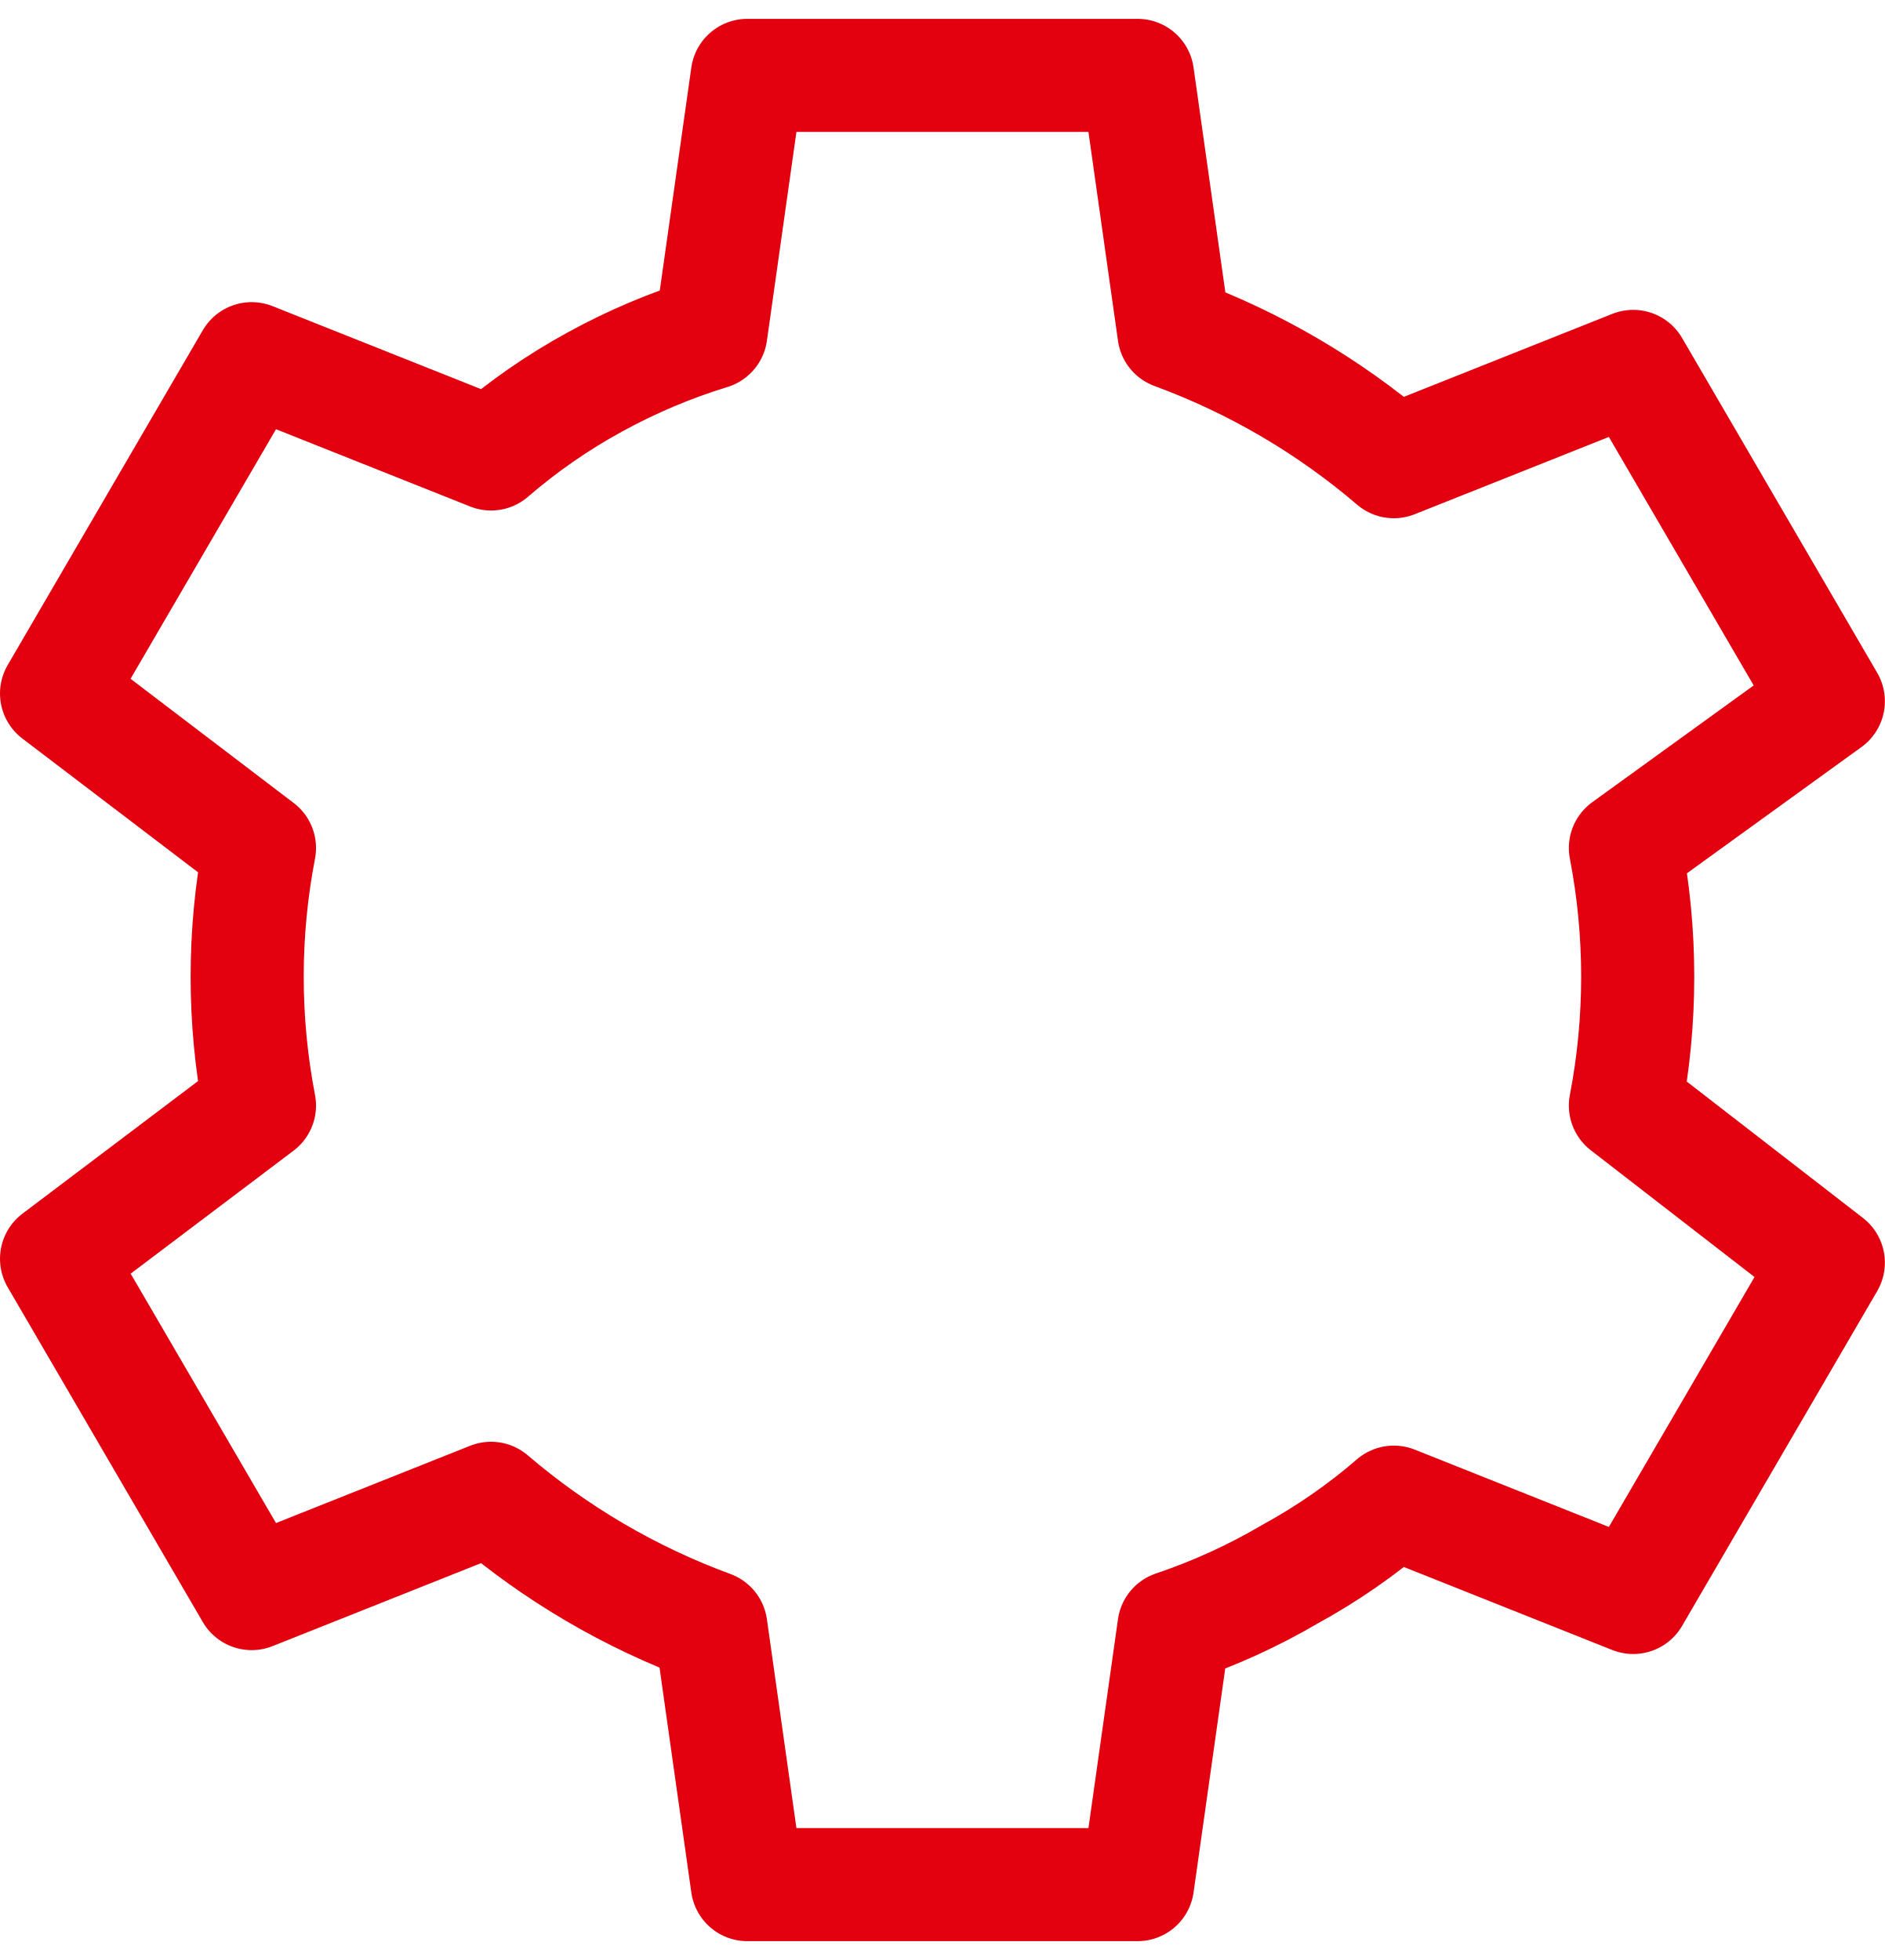
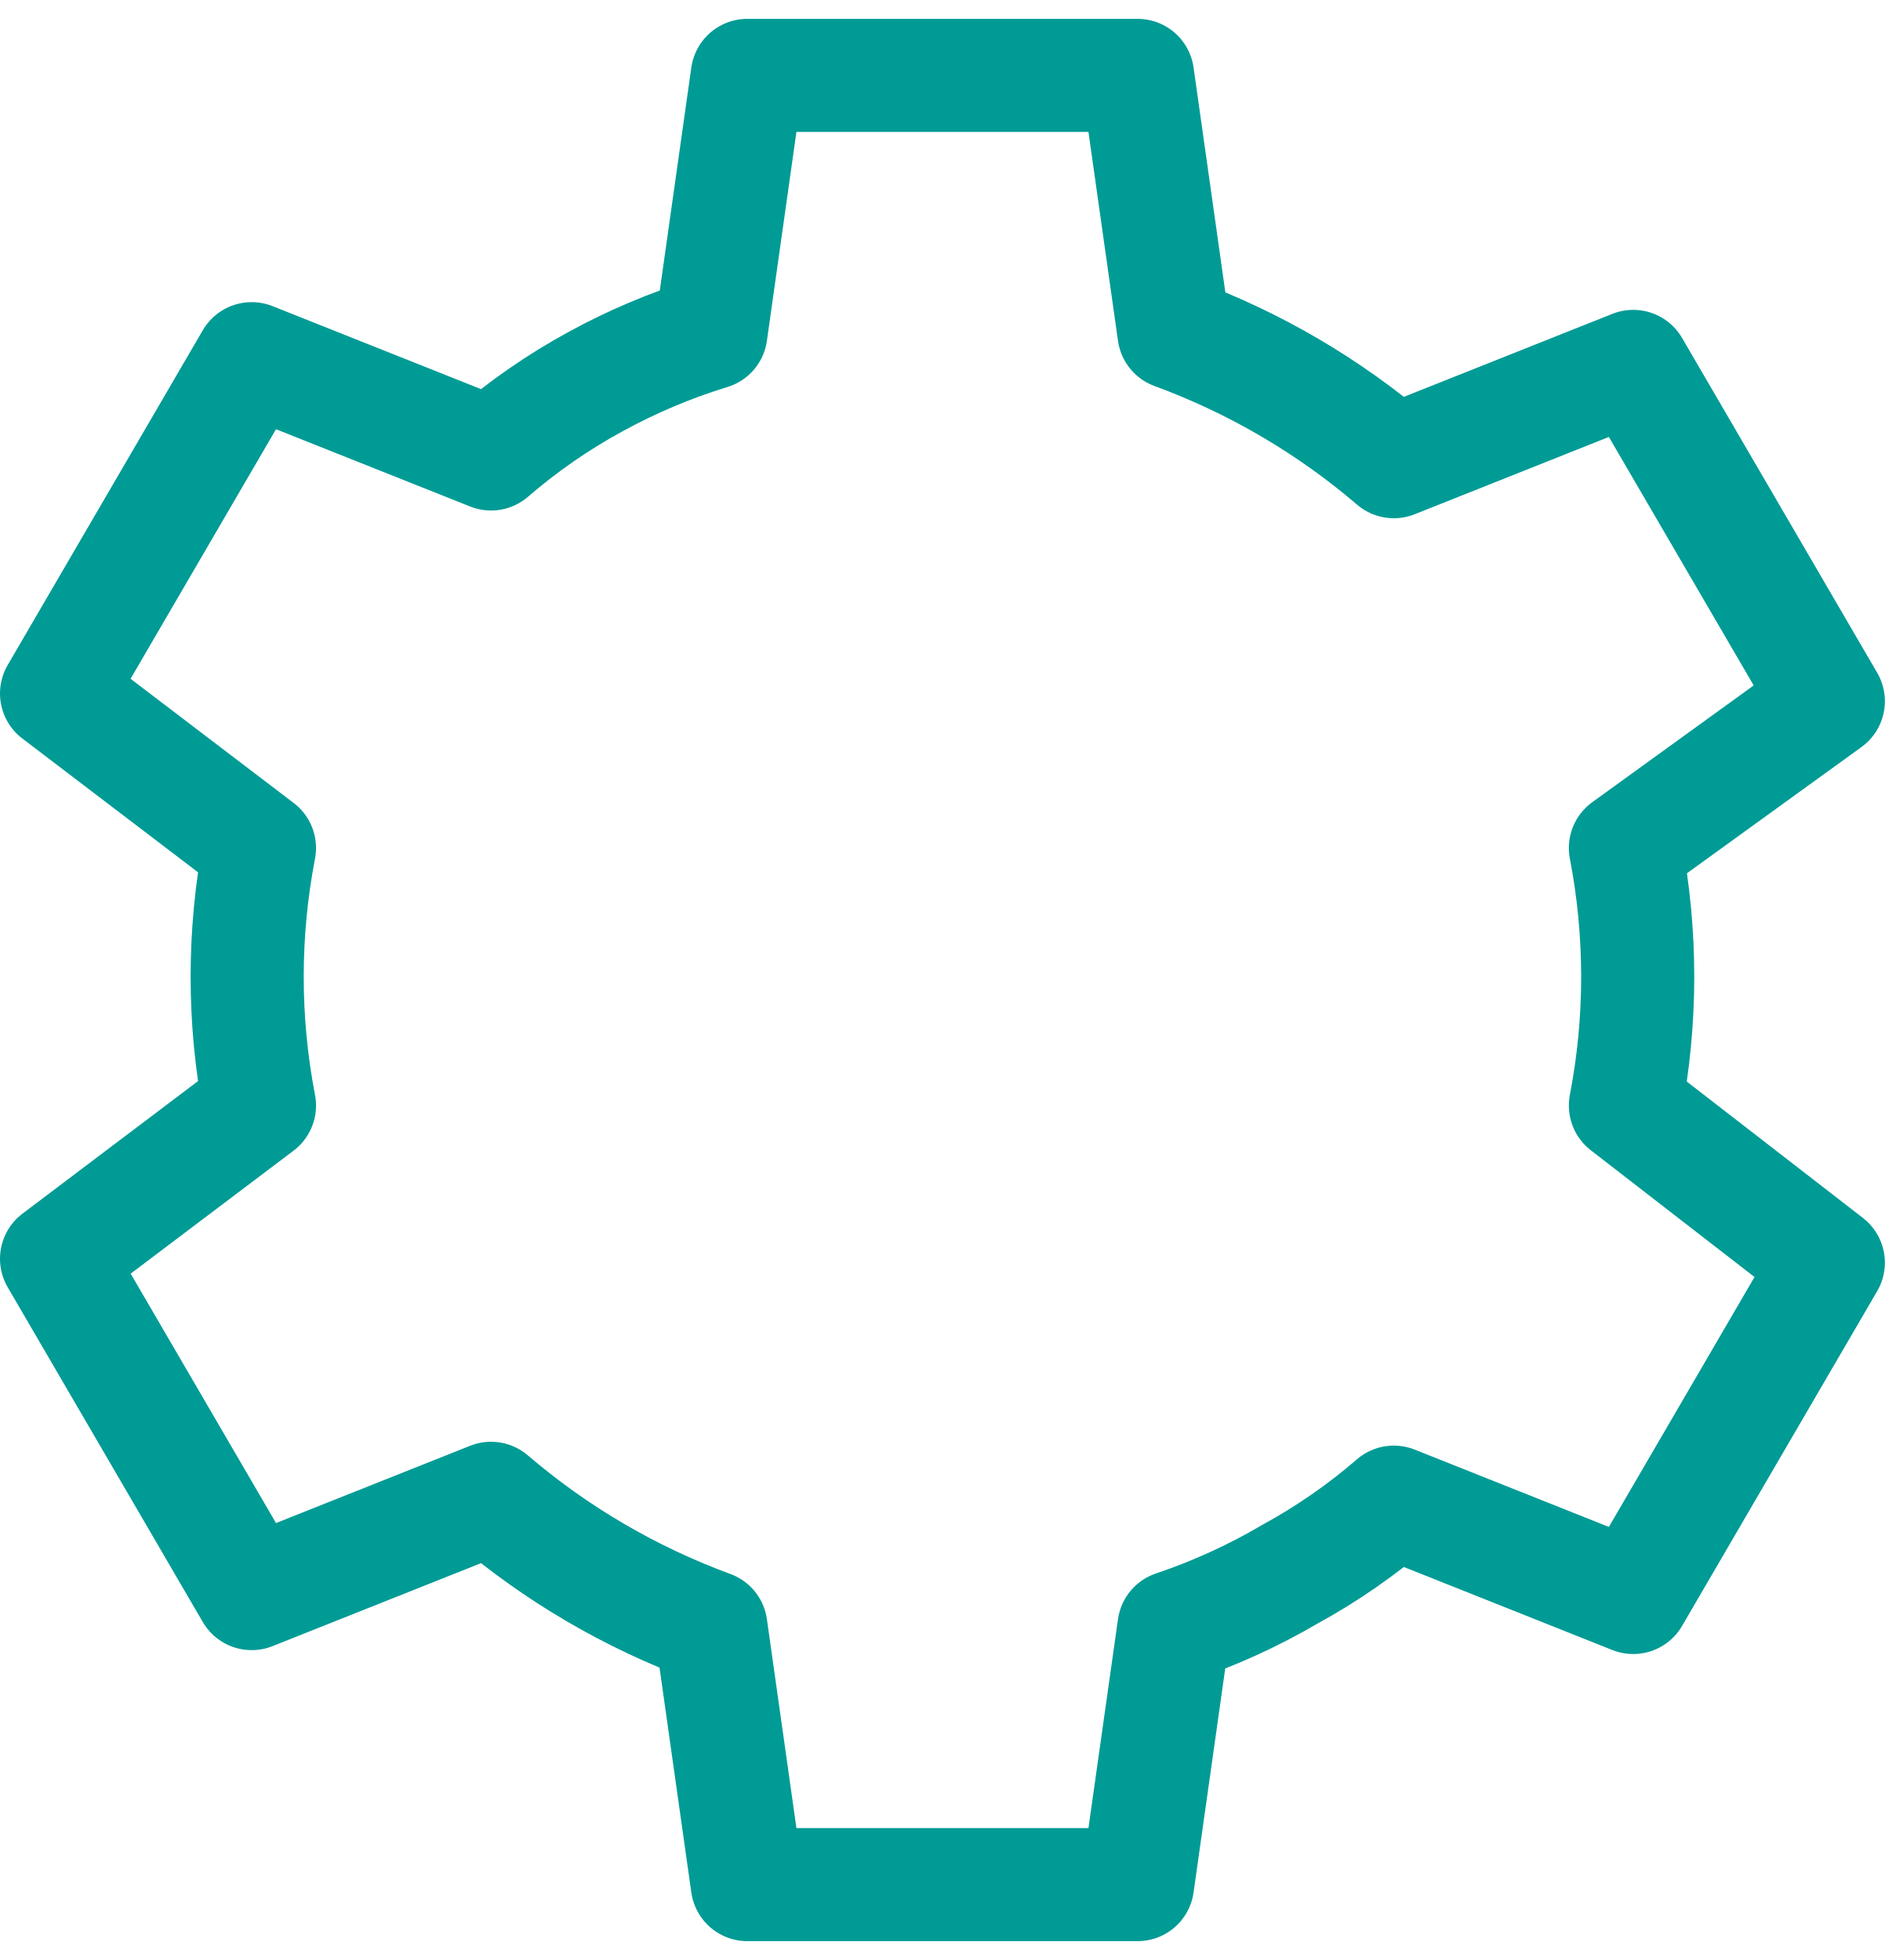
<svg xmlns="http://www.w3.org/2000/svg" width="50" height="52" viewBox="0 0 50 52" fill="none">
-   <path d="M18.858 8.833L19.824 2H30.176L31.142 8.833C33.277 9.618 35.252 10.775 36.974 12.249L43.324 9.721L48.5 18.604L43.117 22.498C43.552 24.755 43.552 27.074 43.117 29.331L48.5 33.499L43.324 42.382L36.974 39.853C36.126 40.587 35.2 41.228 34.214 41.767C33.242 42.337 32.212 42.807 31.142 43.167L30.176 50H19.824L18.858 43.167C16.723 42.382 14.748 41.225 13.026 39.751L6.676 42.279L1.5 33.396L6.883 29.331C6.448 27.074 6.448 24.755 6.883 22.498L1.5 18.399L6.676 9.516L13.026 12.044C13.874 11.311 14.8 10.669 15.786 10.131C16.763 9.595 17.792 9.16 18.858 8.833V8.833Z" stroke="#E3010F" stroke-width="3" stroke-linecap="round" stroke-linejoin="round" />
+   <path d="M18.858 8.833L19.824 2H30.176L31.142 8.833C33.277 9.618 35.252 10.775 36.974 12.249L43.324 9.721L48.5 18.604L43.117 22.498C43.552 24.755 43.552 27.074 43.117 29.331L48.5 33.499L43.324 42.382L36.974 39.853C36.126 40.587 35.2 41.228 34.214 41.767C33.242 42.337 32.212 42.807 31.142 43.167L30.176 50H19.824L18.858 43.167C16.723 42.382 14.748 41.225 13.026 39.751L6.676 42.279L1.5 33.396L6.883 29.331C6.448 27.074 6.448 24.755 6.883 22.498L1.5 18.399L6.676 9.516L13.026 12.044C13.874 11.311 14.8 10.669 15.786 10.131C16.763 9.595 17.792 9.16 18.858 8.833V8.833Z" stroke="#009B95" stroke-width="3" stroke-linecap="round" stroke-linejoin="round" />
</svg>
